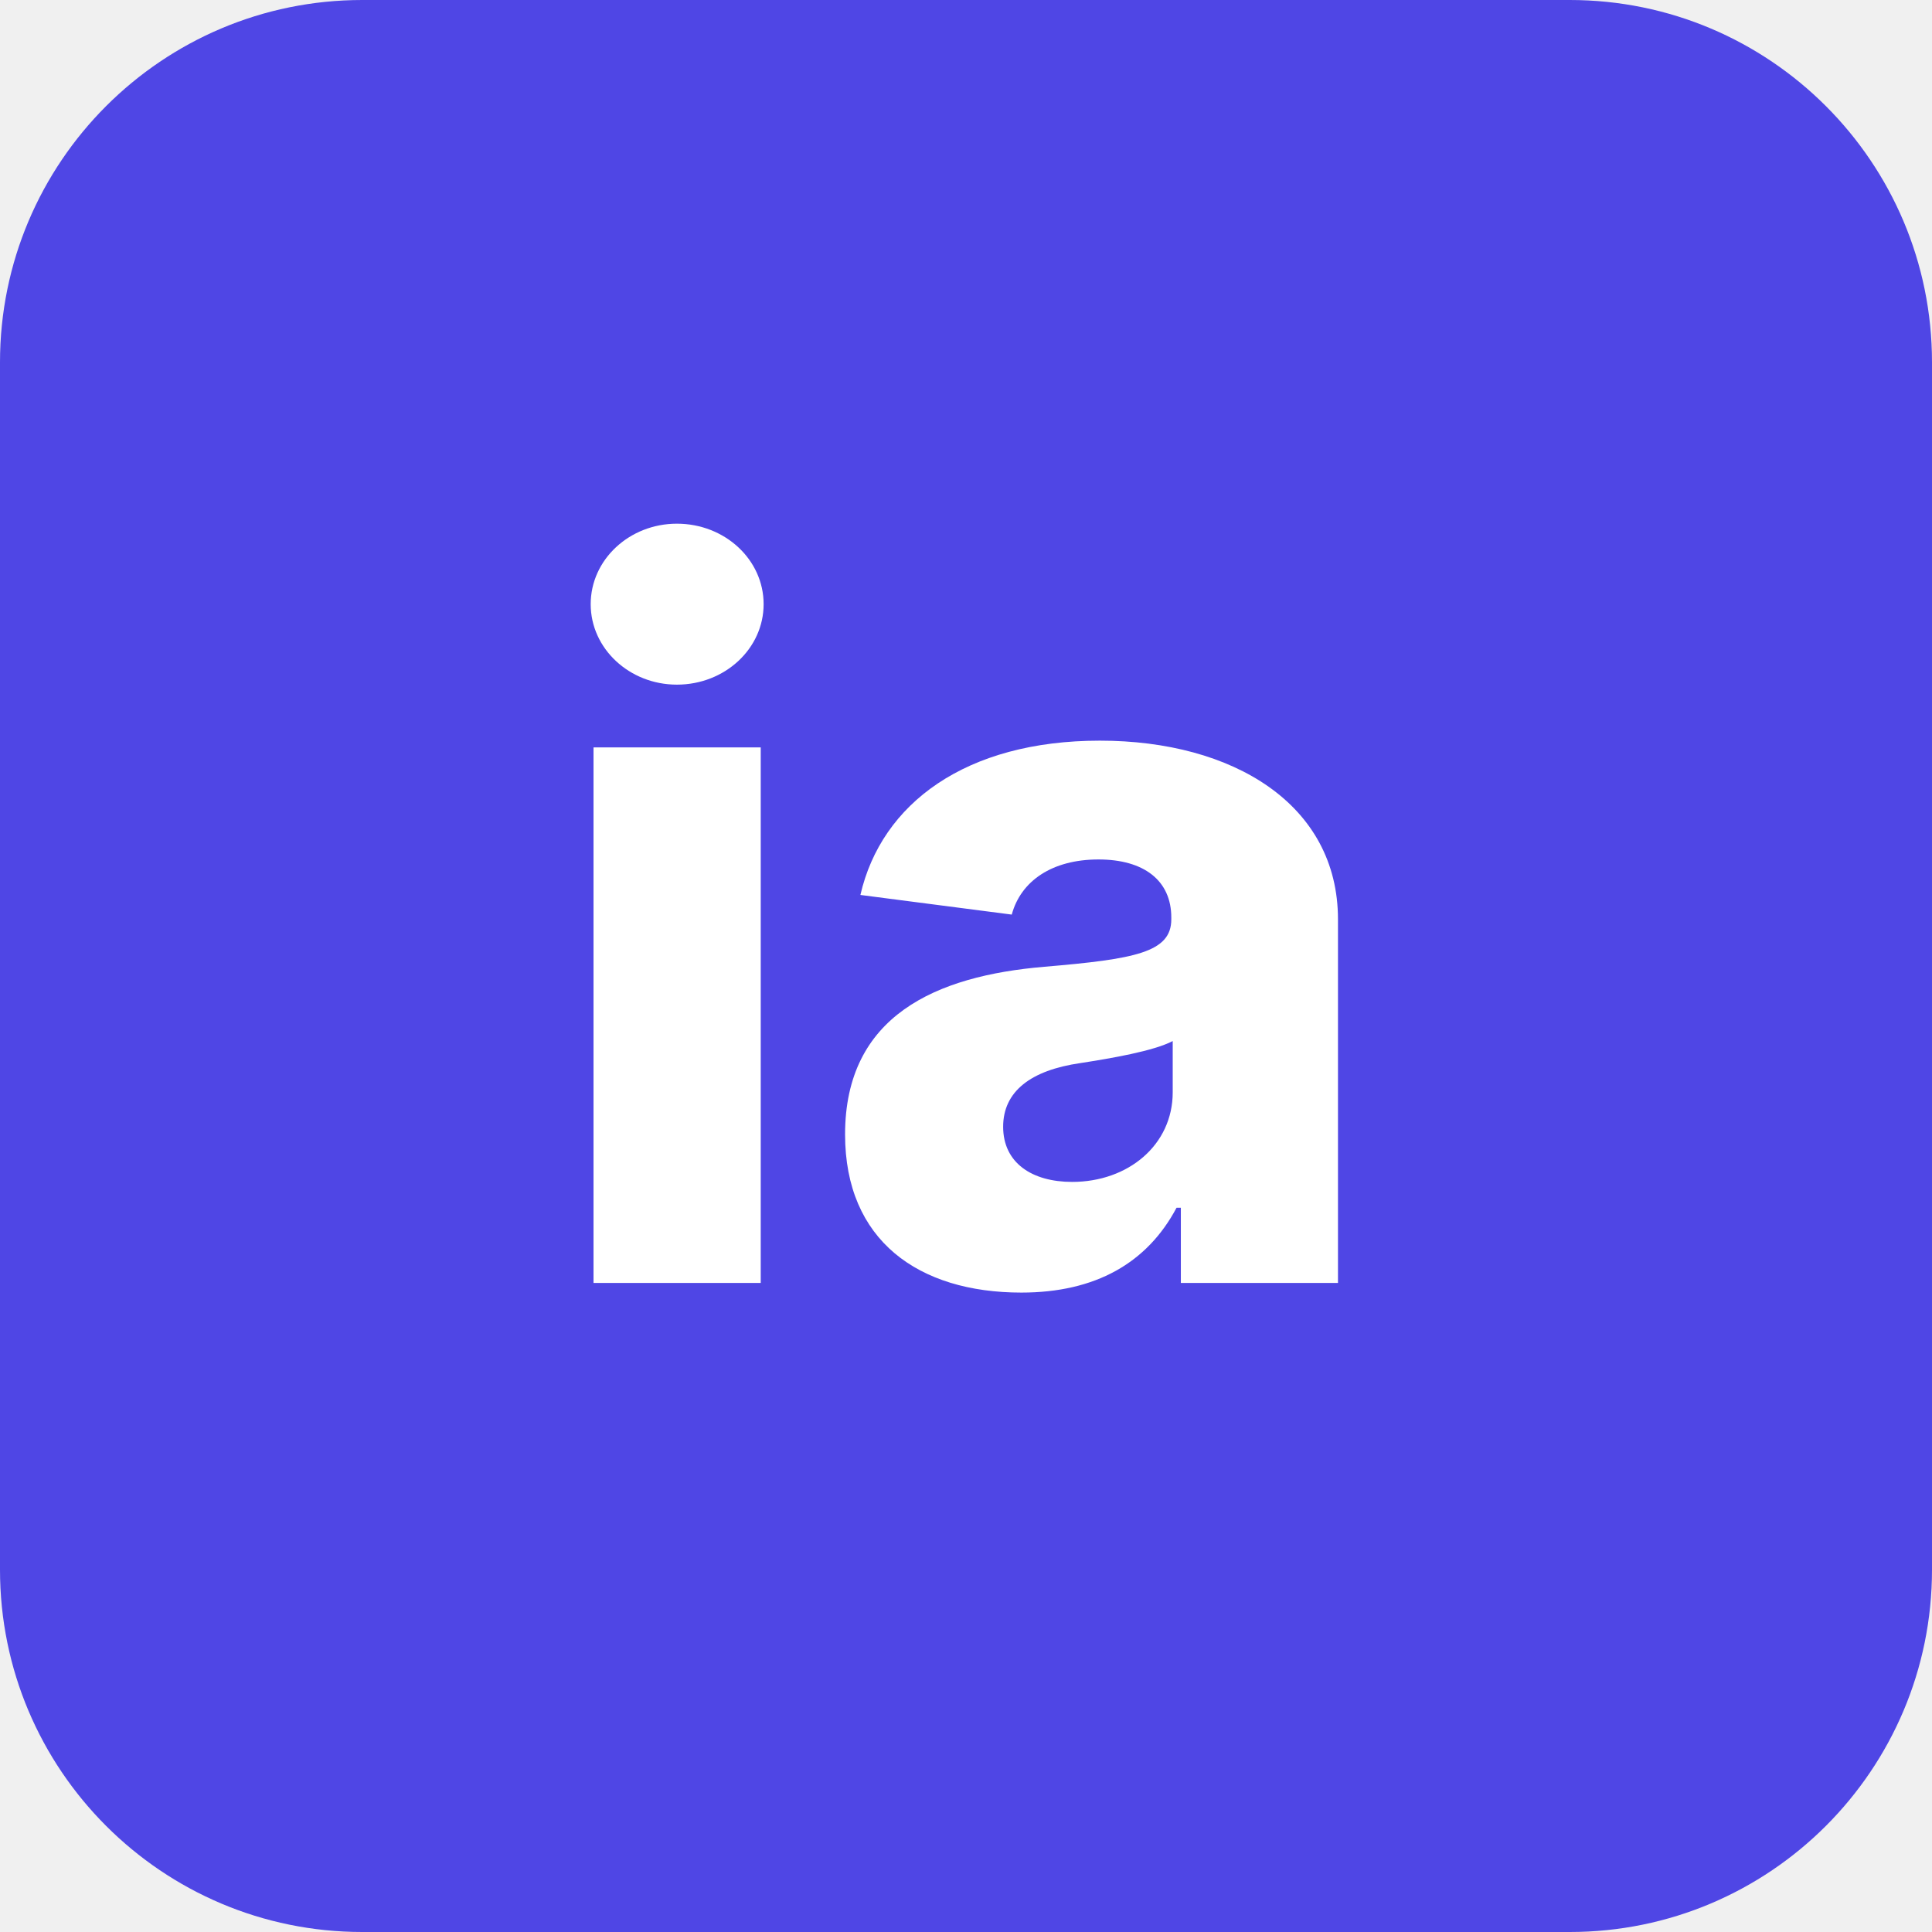
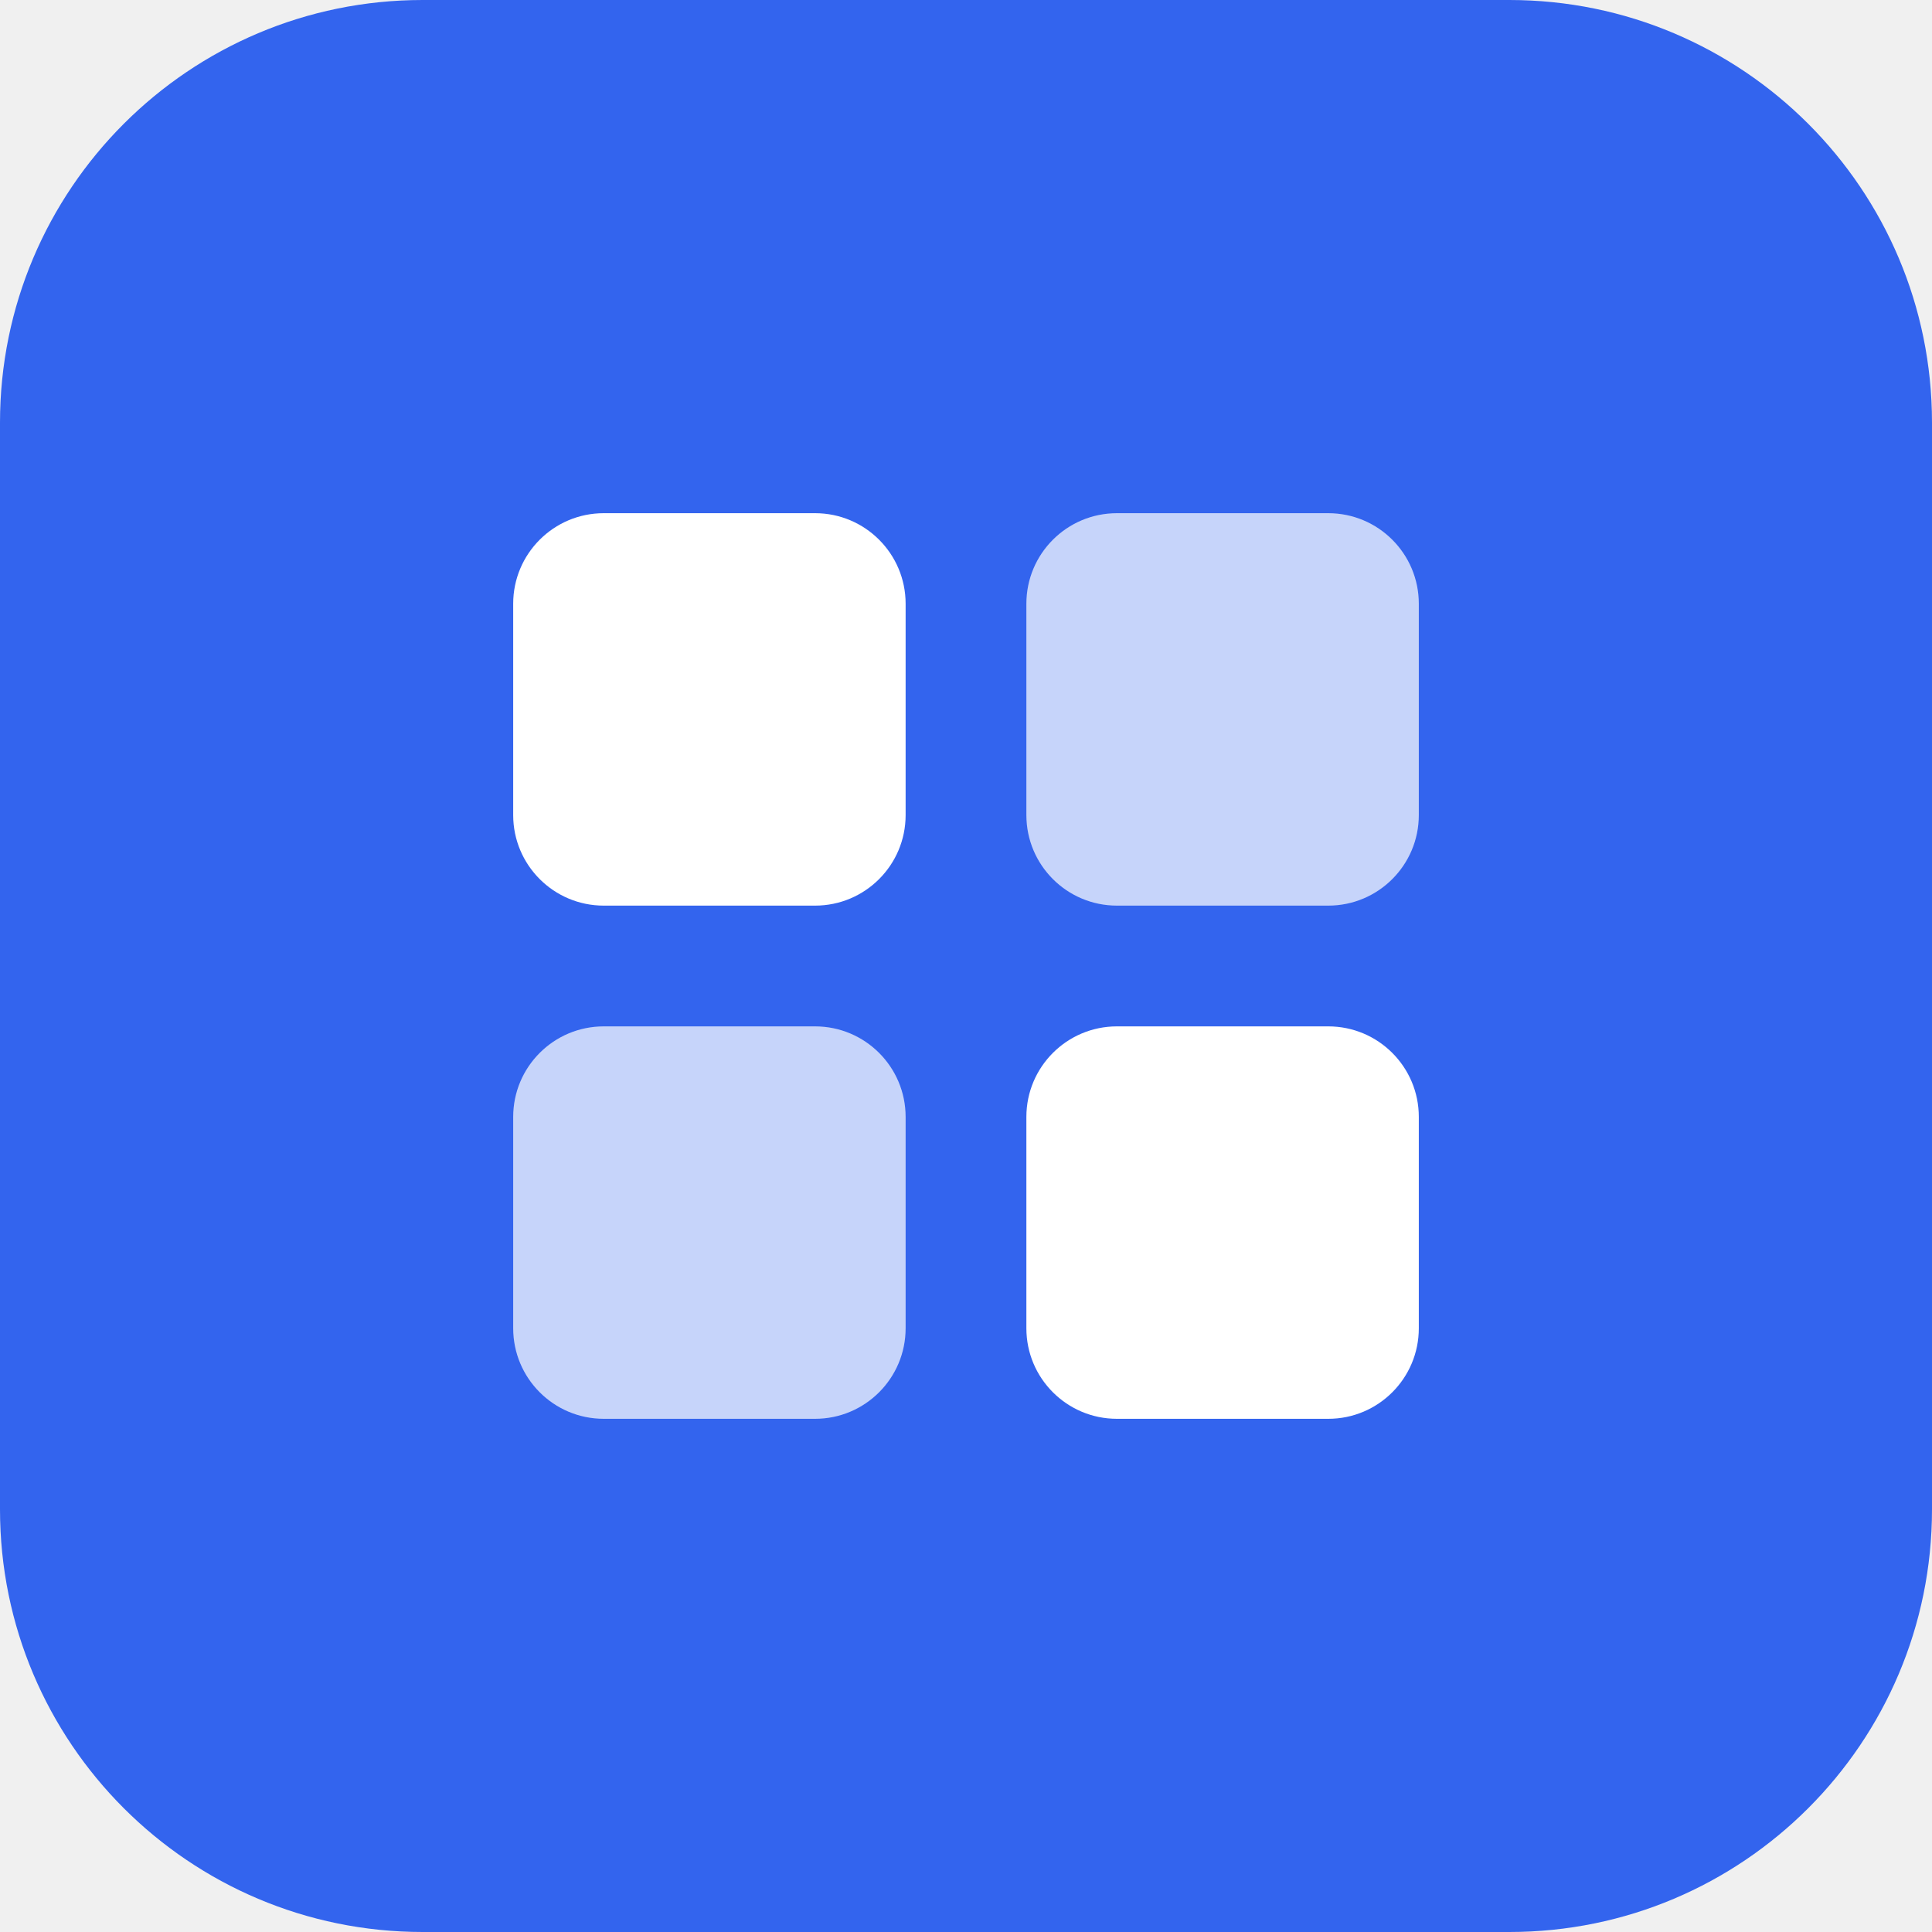
<svg xmlns="http://www.w3.org/2000/svg" viewBox="0 0 512 512">
-   <rect width="512" height="512" rx="96" fill="#4f46e5" />
-   <text x="256" y="340" font-family="system-ui,-apple-system,sans-serif" font-size="260" font-weight="800" fill="white" text-anchor="middle">ia</text>
+   <rect width="512" height="512" rx="112" fill="#3364ee" />
+   <g fill="#ffffff">
+     <rect x="136" y="136" width="104" height="104" rx="24" />
+     <rect x="272" y="136" width="104" height="104" rx="24" opacity=".72" />
+     <rect x="136" y="272" width="104" height="104" rx="24" opacity=".72" />
+     <rect x="272" y="272" width="104" height="104" rx="24" />
+   </g>
</svg>
